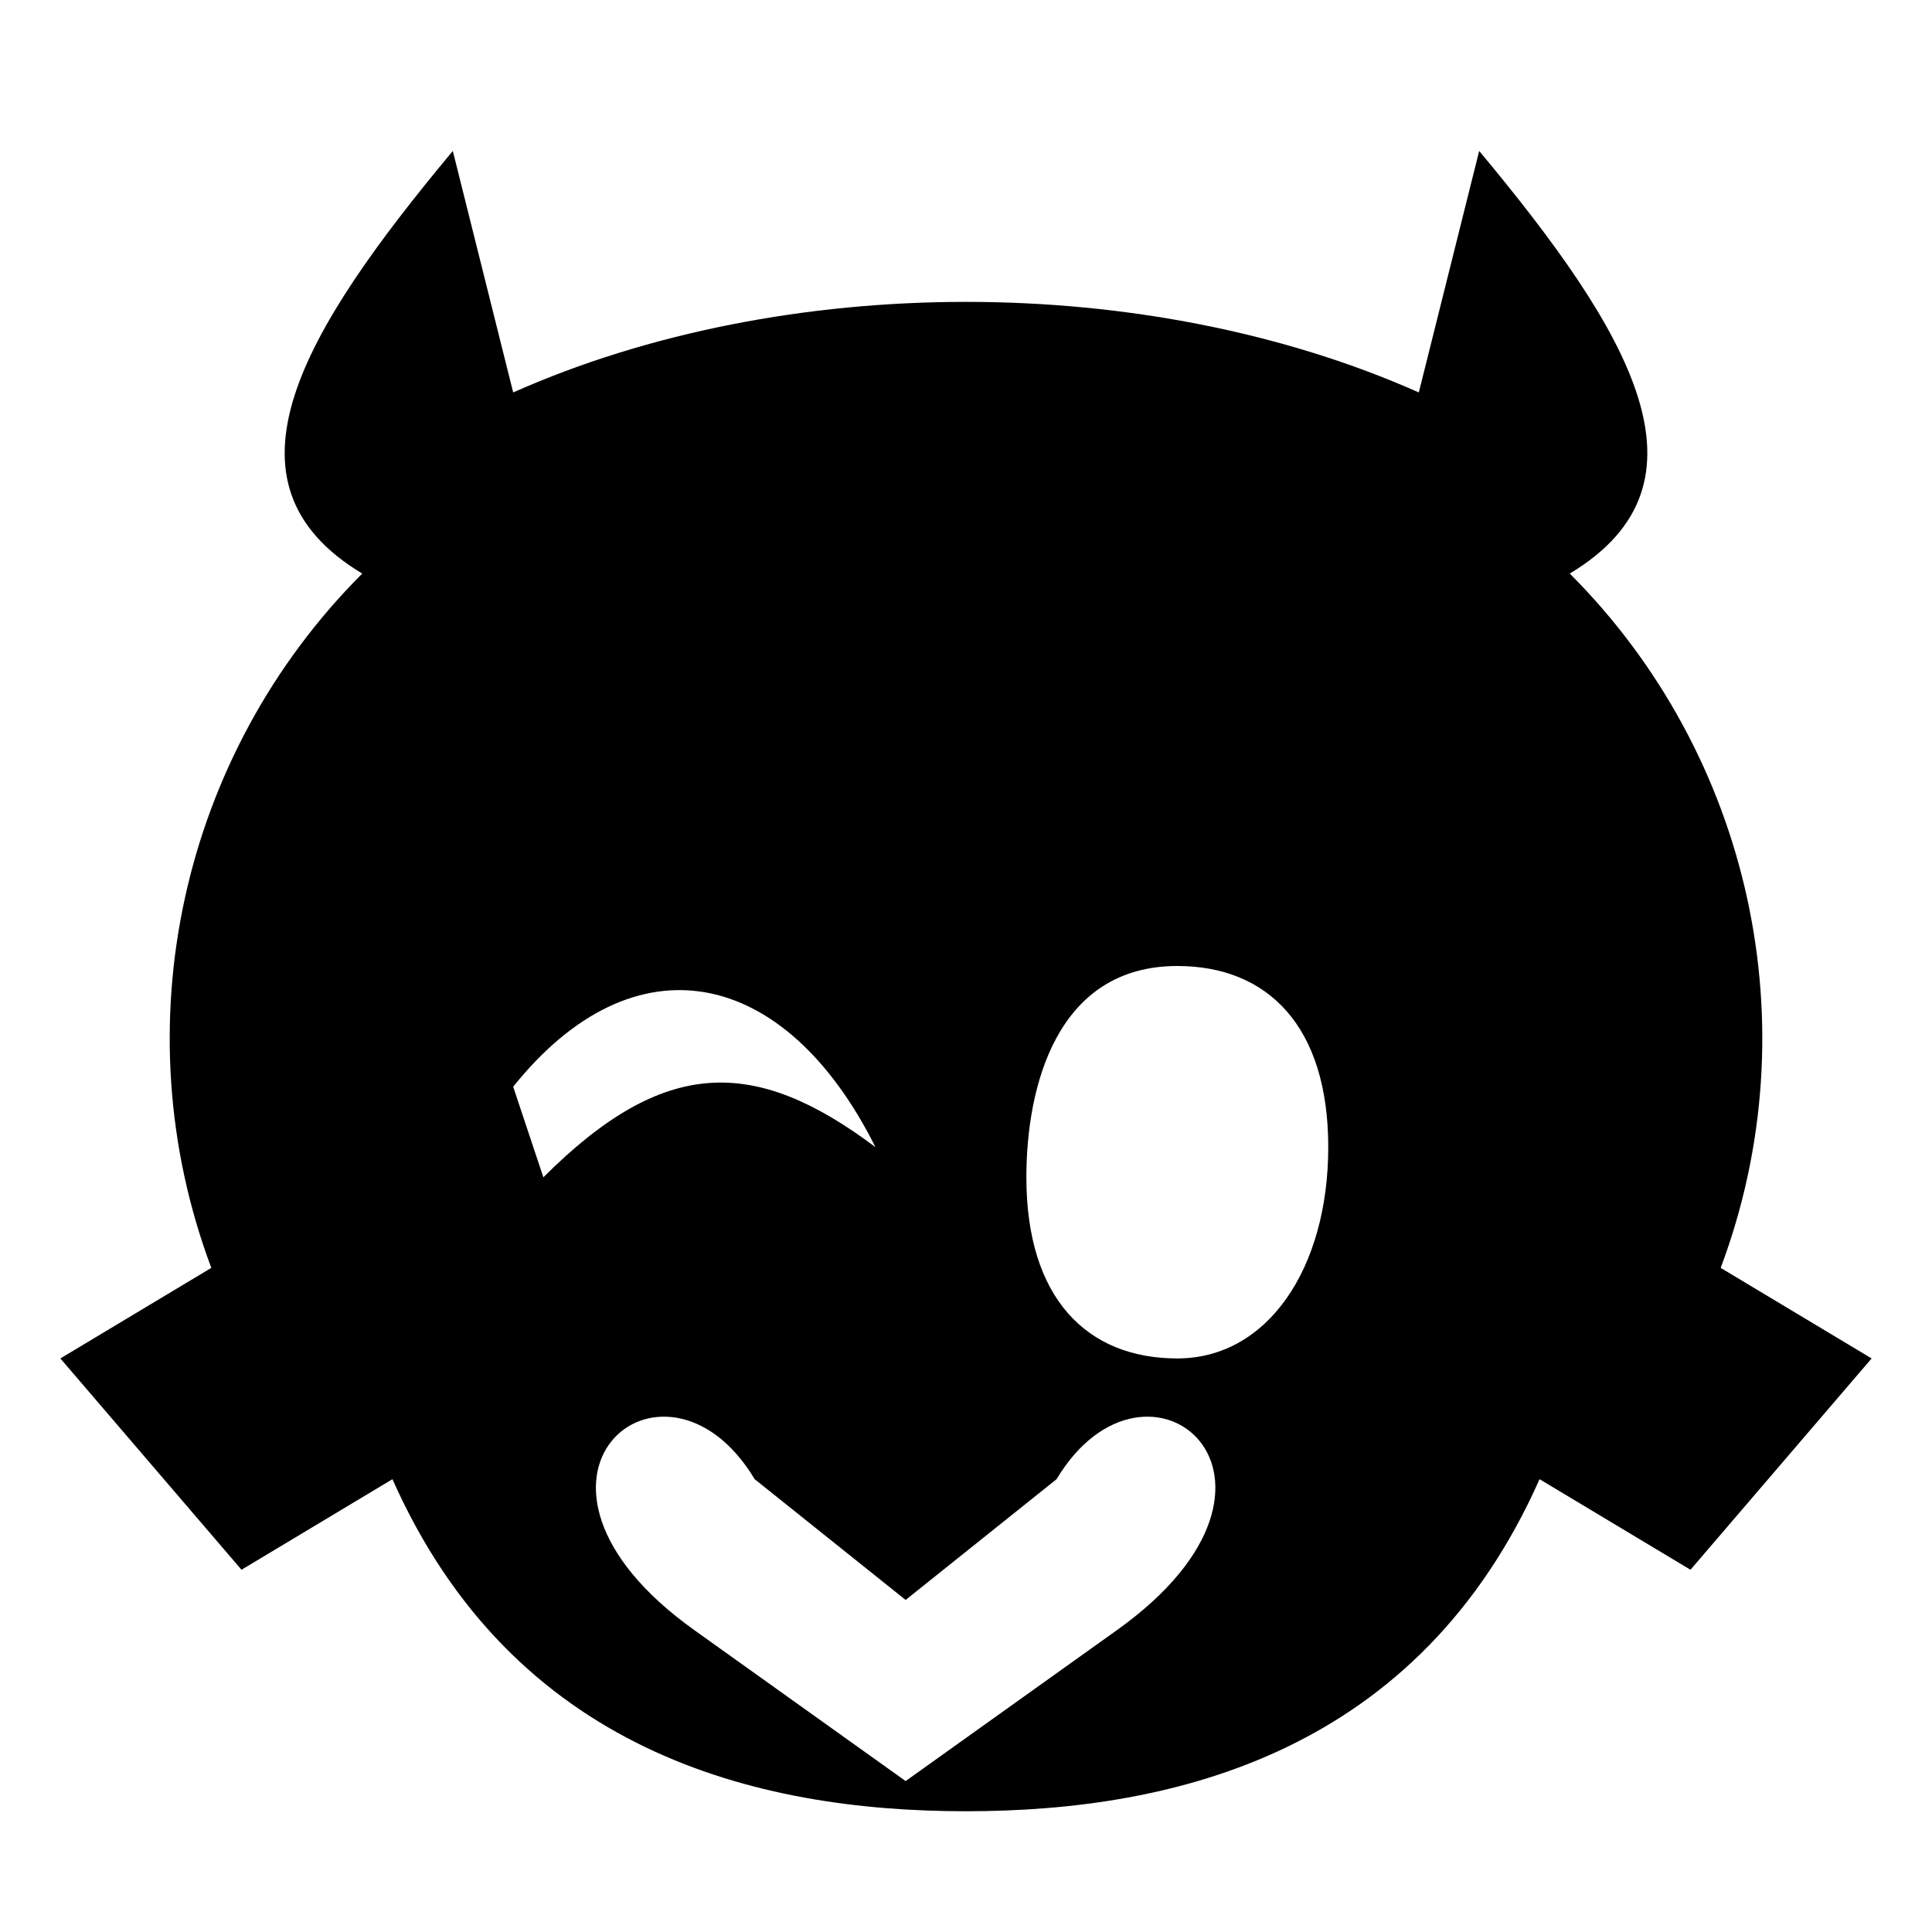
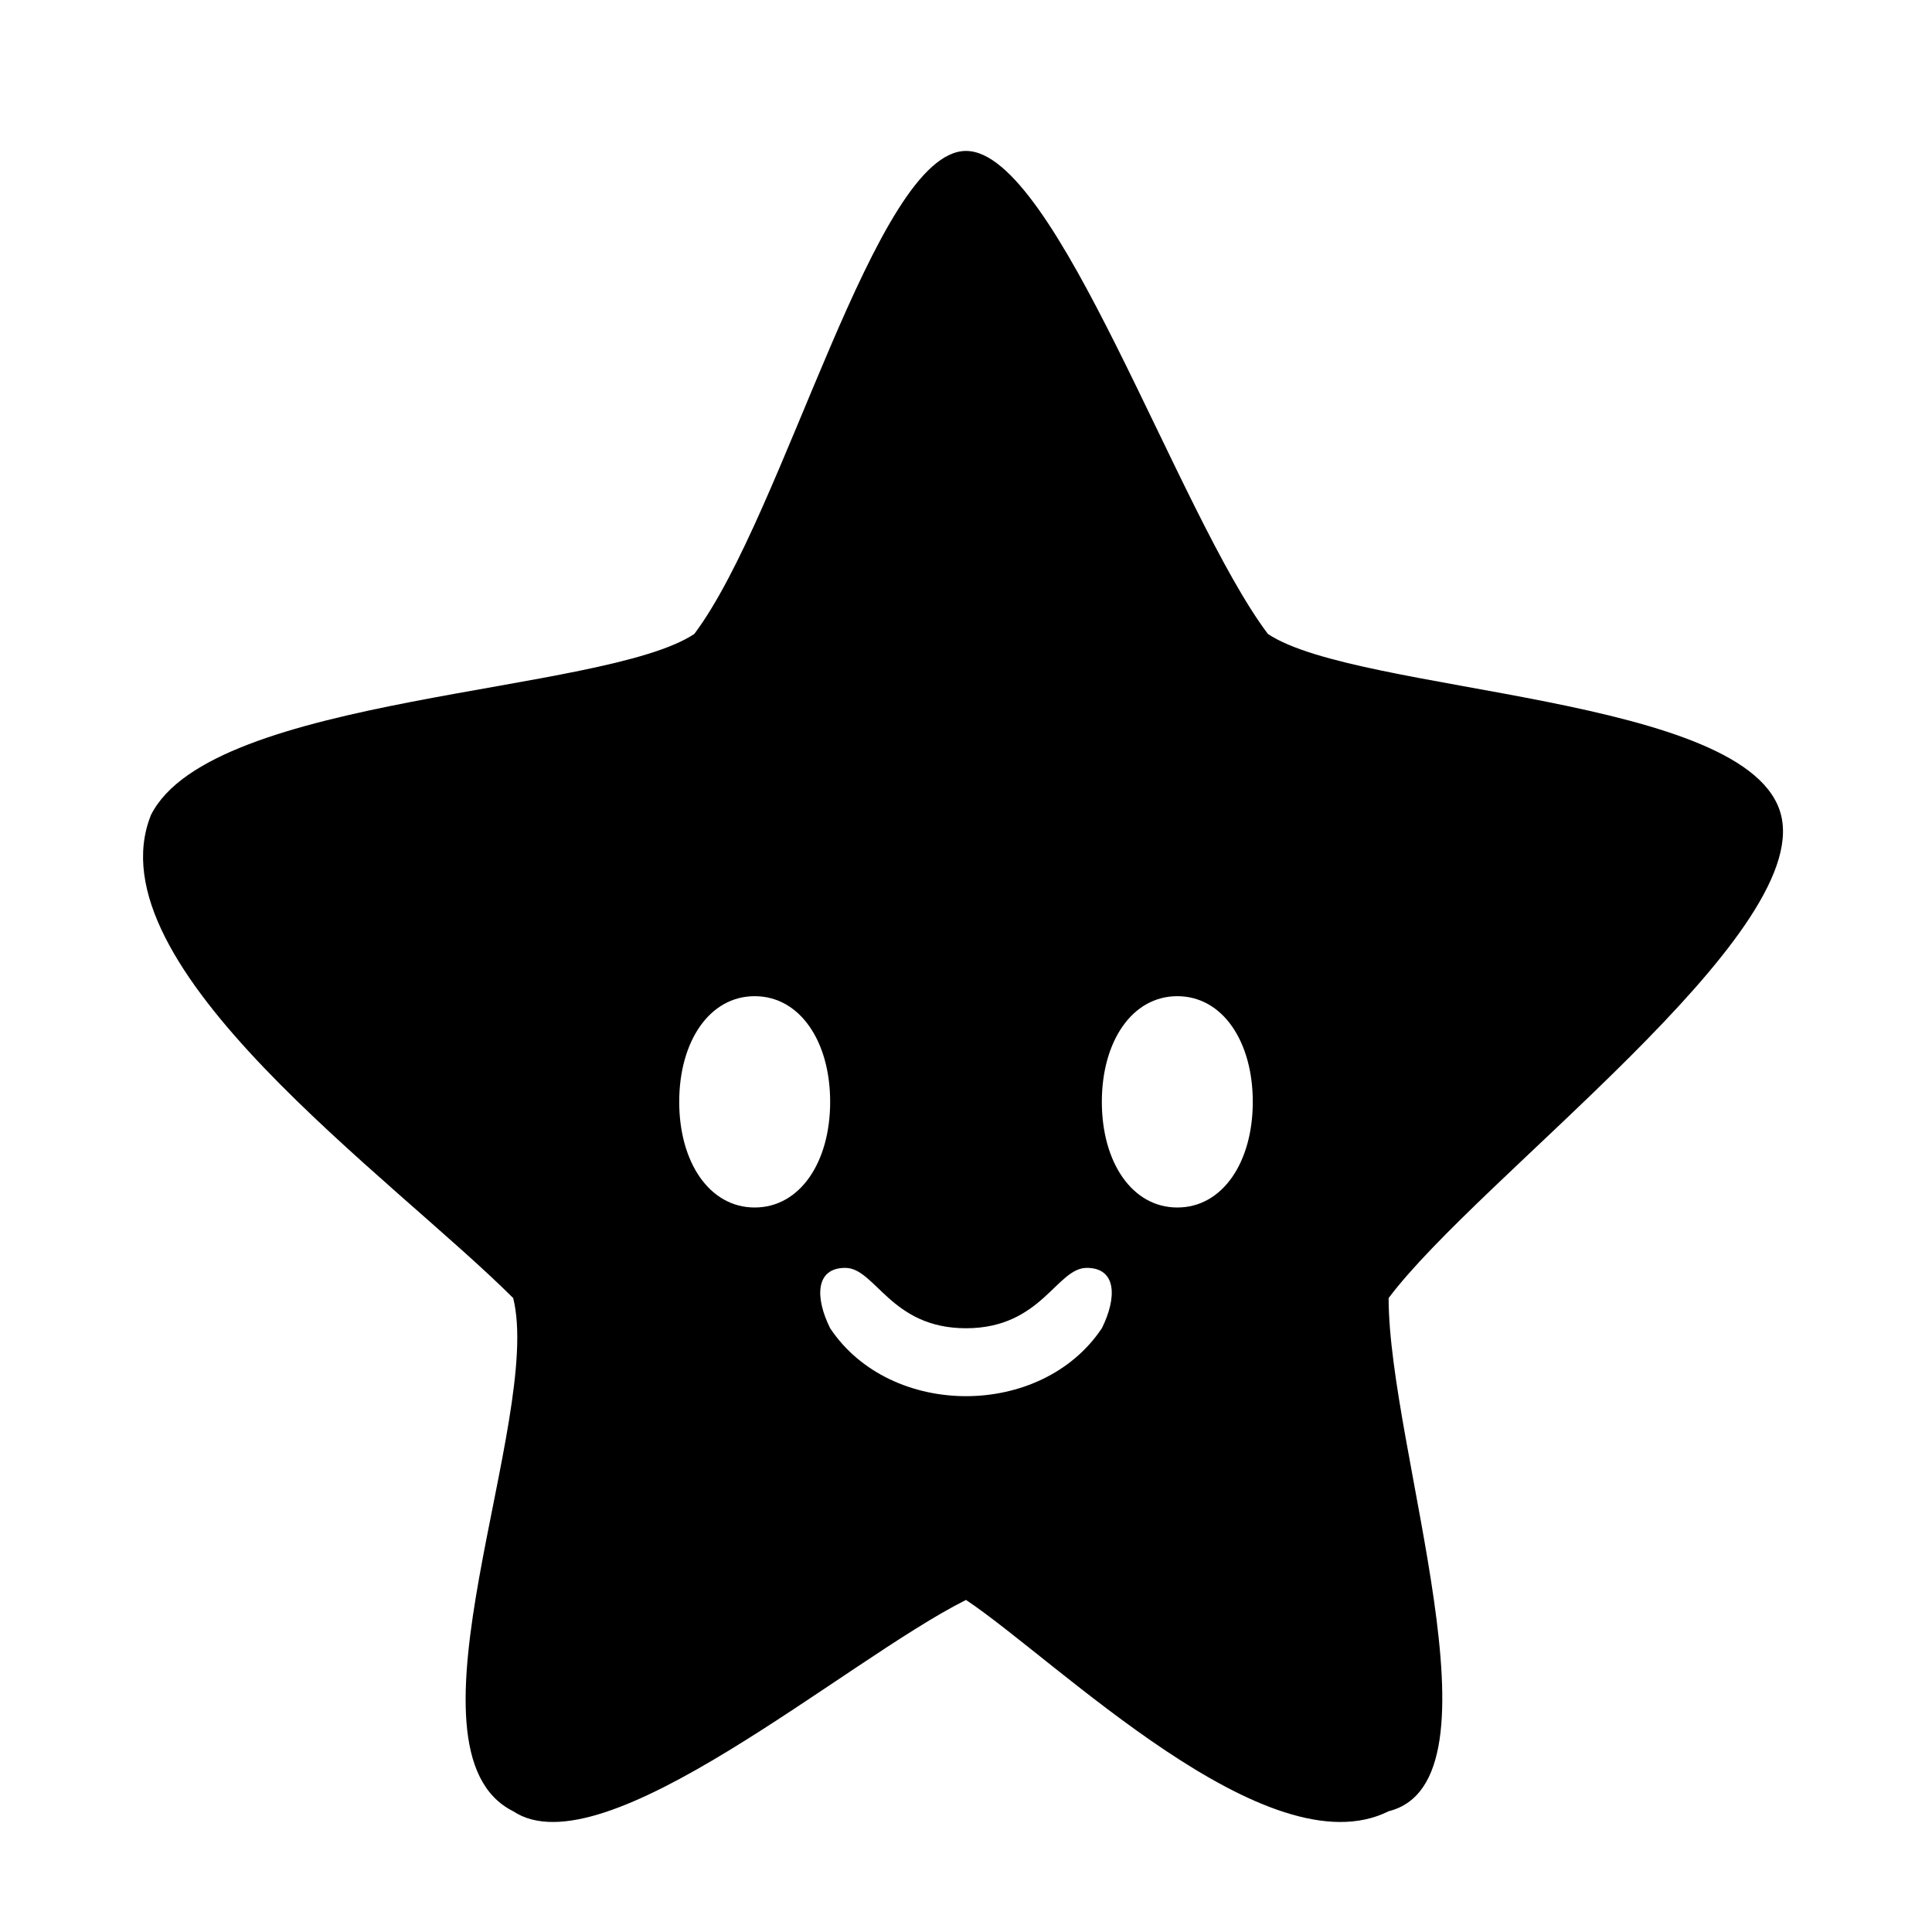
- <svg xmlns="http://www.w3.org/2000/svg" width="64" height="64" viewBox="0 0 64 64" role="img">
-   <path fill-rule="evenodd" d="M12 19C7 16 10 11 15 5L17 13C26 9 38 9 47 13L49 5C54 11 57 16 52 19C58 25 60 34 57 42L62 45L56 52L51 49C47 58 39 60 32 60C25 60 17 58 13 49L8 52L2 45L7 42C4 34 6 25 12 19ZM17 36C21 31 26 32 29 38C25 35 22 35 18 39ZM39 32C35 32 34 36 34 39C34 43 36 45 39 45C42 45 44 42 44 38C44 34 42 32 39 32ZM25 49C22 44 16 49 23 54L30 59L37 54C44 49 38 44 35 49L30 53Z" />
+ <svg xmlns="http://www.w3.org/2000/svg" viewBox="0 0 64 64" role="img">
+   <path fill-rule="evenodd" d="M32 5C35 5 39 17 42 21C45 23 58 23 59 27C60 31 49 39 46 43C46 48 50 59 46 60C42 62 35 55 32 53C28 55 20 62 17 60C13 58 18 47 17 43C13 39 3 32 5 27C7 23 20 23 23 21C26 17 29 5 32 5ZM25 33C23.5 33 22.5 34.5 22.5 36.5C22.5 38.5 23.5 40 25 40C26.5 40 27.5 38.5 27.5 36.5C27.5 34.5 26.5 33 25 33ZM39 33C37.5 33 36.5 34.5 36.5 36.5C36.5 38.5 37.5 40 39 40C40.5 40 41.5 38.5 41.5 36.5C41.5 34.5 40.5 33 39 33ZM28 42C27 42 27 43 27.5 44C29.5 47 34.5 47 36.5 44C37 43 37 42 36 42C35 42 34.5 44 32 44C29.5 44 29 42 28 42Z" />
</svg>
